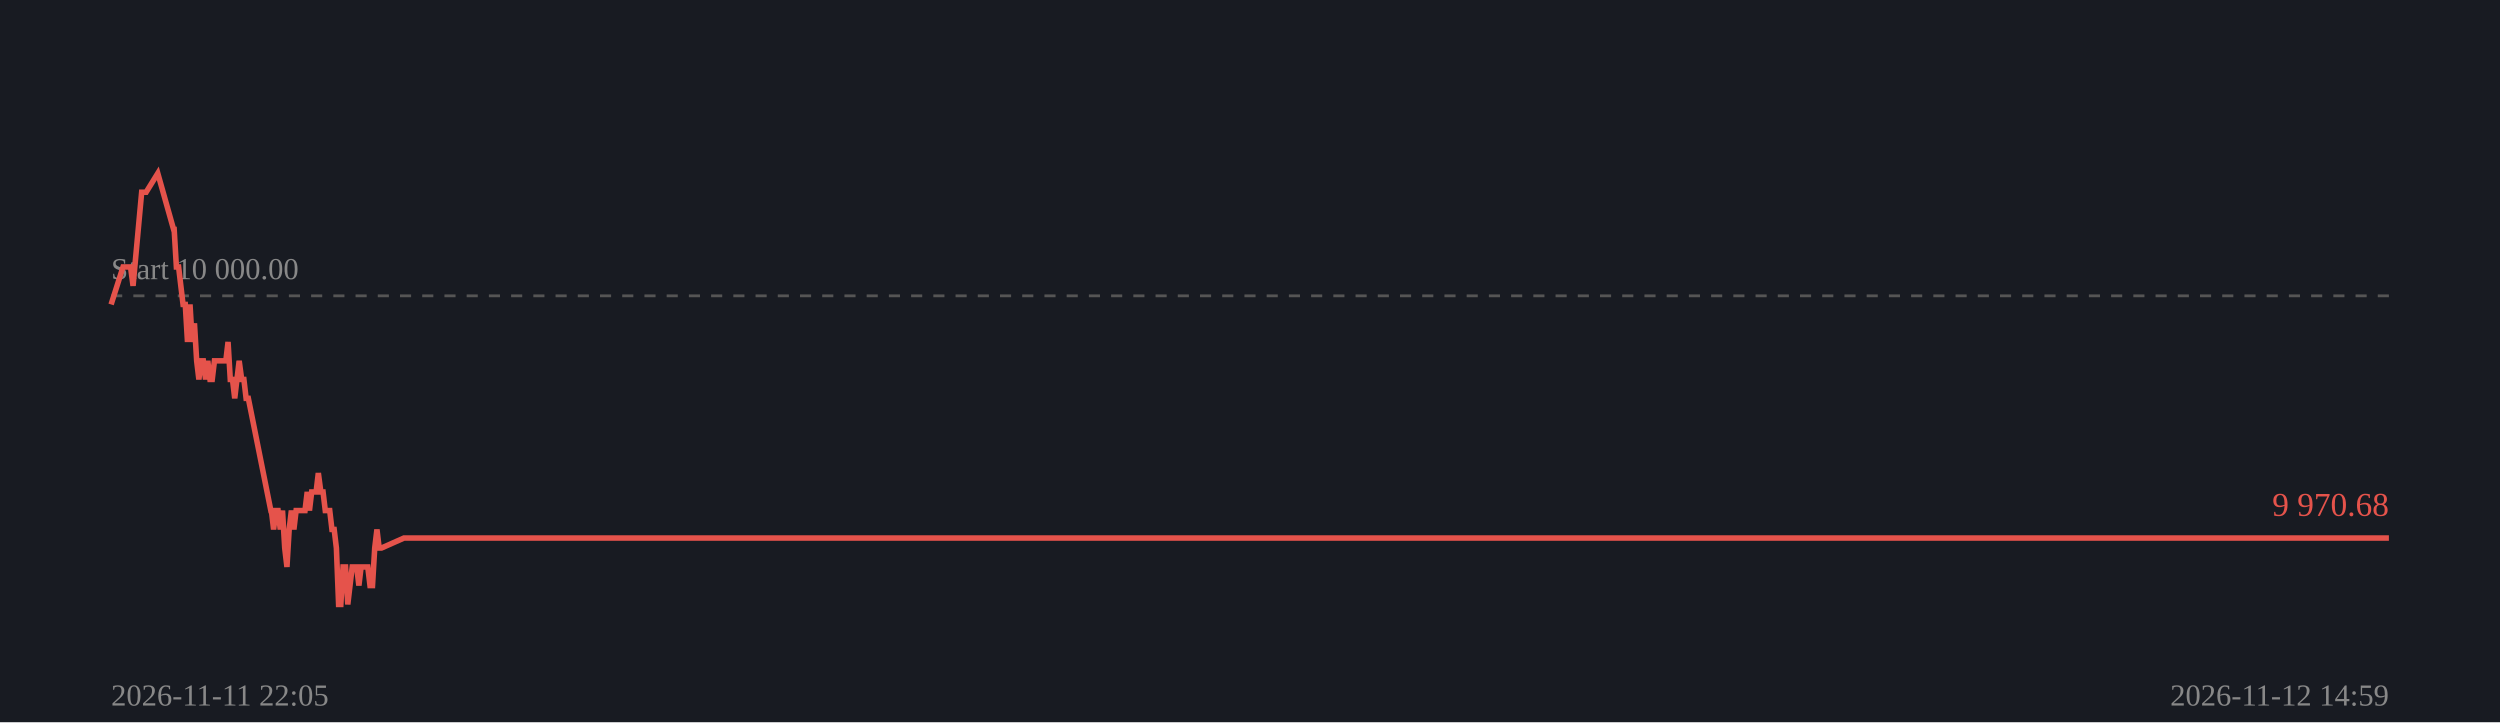
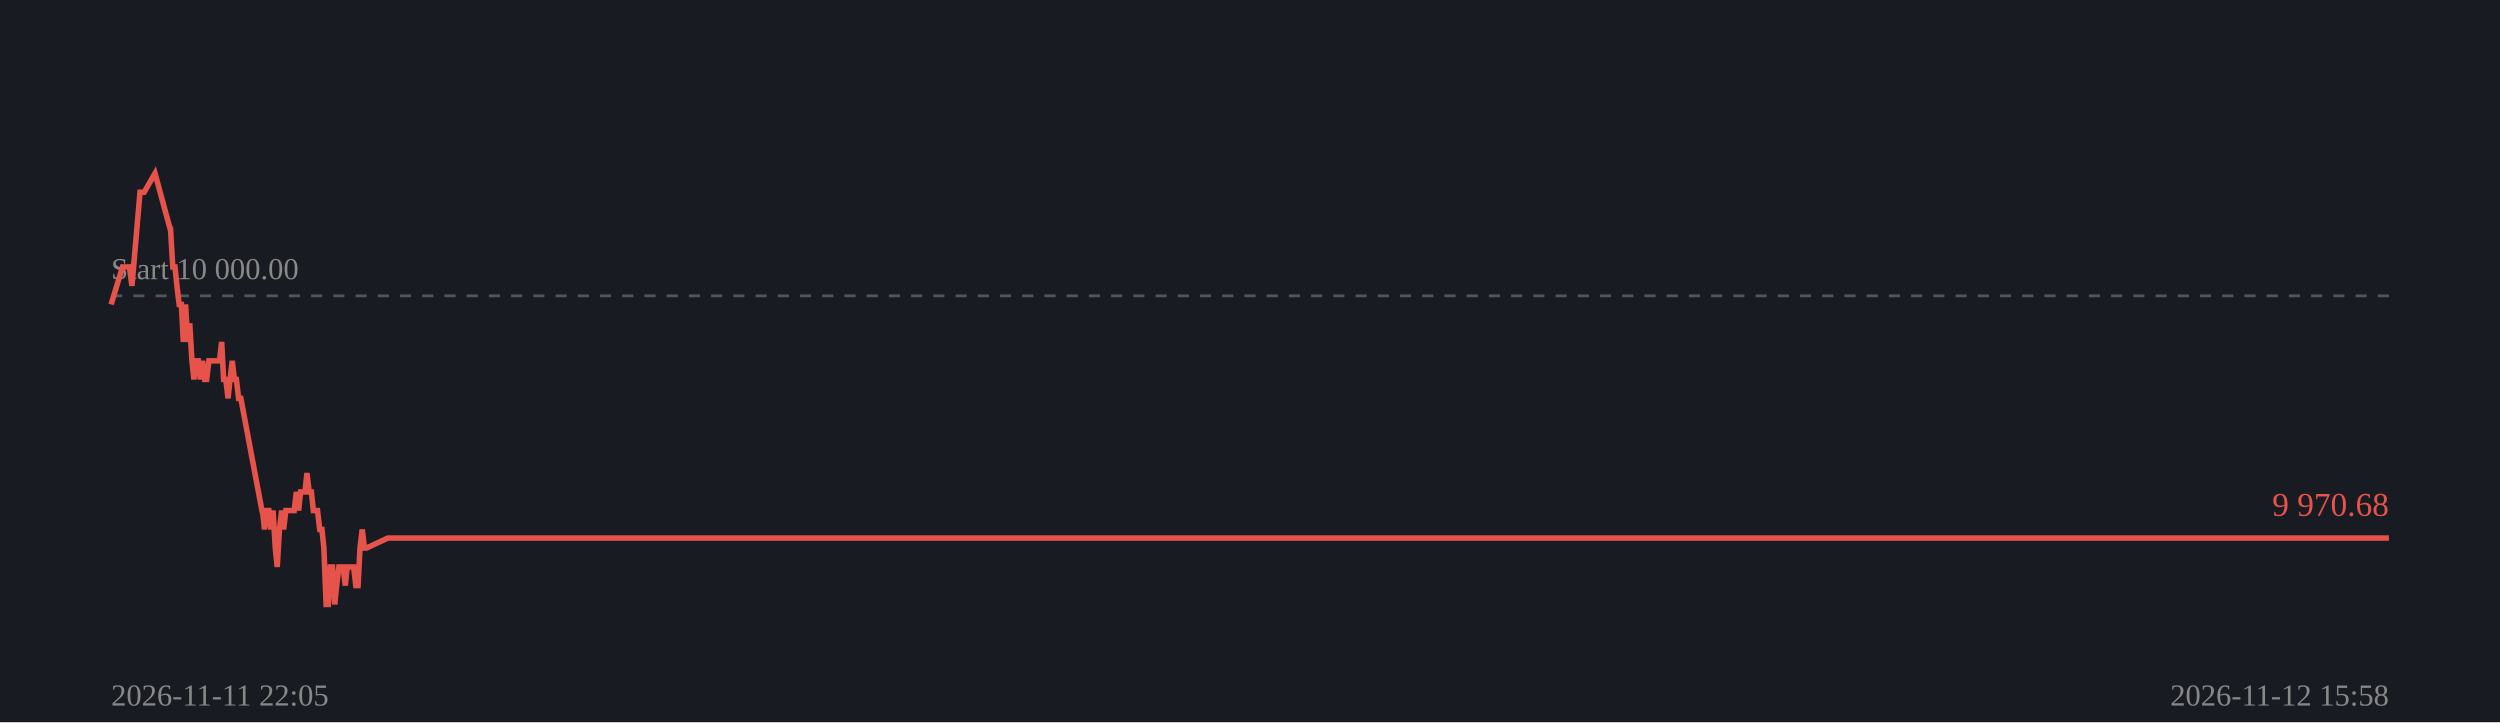
<svg xmlns="http://www.w3.org/2000/svg" viewBox="0 0 900 260" width="900" height="260">
  <rect width="900" height="260" fill="#181b22" />
  <line x1="40" y1="106.5" x2="860" y2="106.5" stroke="#555" stroke-dasharray="4 4" />
  <text x="40" y="100.5" fill="#888" font-size="11">Start 10 000.00</text>
-   <path d="M40.0,109.6 L44.3,96.1 L47.0,96.1 L47.9,102.9 L51.0,69.2 L52.6,69.2 L56.8,62.4 L62.5,82.6 L62.7,82.6 L63.5,96.1 L64.3,96.1 L65.1,102.9 L65.9,109.6 L66.7,109.6 L67.5,123.1 L68.4,109.6 L69.2,123.1 L70.0,116.4 L70.8,129.9 L71.6,136.6 L72.4,129.9 L73.2,129.9 L74.0,136.6 L74.8,129.9 L75.6,136.6 L76.4,136.6 L77.2,129.9 L78.1,129.9 L78.9,129.9 L79.7,129.9 L80.5,129.9 L81.3,129.9 L82.1,123.1 L82.9,136.6 L83.7,136.6 L84.5,143.4 L85.3,136.6 L86.1,129.9 L87.0,136.6 L87.8,136.6 L88.6,143.4 L89.4,143.4 L97.5,183.8 L97.7,183.8 L98.5,190.6 L99.3,183.8 L100.1,183.8 L100.9,190.6 L101.7,183.8 L102.5,197.3 L103.3,204.1 L104.1,190.6 L104.9,183.8 L105.8,190.6 L106.6,183.8 L107.4,183.8 L108.2,183.8 L109.0,183.8 L109.8,183.8 L110.6,177.1 L111.4,183.8 L112.2,177.1 L113.0,177.1 L113.8,177.1 L114.6,170.3 L115.5,177.1 L116.3,177.1 L117.1,183.8 L117.9,183.8 L118.7,183.8 L119.5,190.6 L120.3,190.6 L121.1,197.3 L121.9,217.6 L122.7,217.6 L123.5,204.1 L124.4,204.1 L125.2,217.6 L126.0,210.8 L126.8,204.1 L127.6,204.1 L128.4,204.1 L129.2,210.8 L130.0,204.1 L130.8,204.1 L131.6,204.1 L132.4,204.1 L133.2,210.8 L134.1,210.8 L134.9,197.3 L135.7,190.6 L136.5,197.3 L137.3,197.3 L145.4,193.7 L145.6,193.7 L146.4,193.7 L147.2,193.7 L148.1,193.7 L148.9,193.7 L149.7,193.7 L150.5,193.7 L151.3,193.7 L152.1,193.7 L152.9,193.7 L153.7,193.7 L154.5,193.7 L155.3,193.7 L156.1,193.7 L157.0,193.7 L157.8,193.7 L158.6,193.7 L159.4,193.7 L160.2,193.7 L161.0,193.7 L161.8,193.7 L162.6,193.7 L163.4,193.7 L164.2,193.7 L165.0,193.7 L165.8,193.7 L166.7,193.7 L167.5,193.7 L168.3,193.7 L169.1,193.7 L169.9,193.7 L170.7,193.7 L171.5,193.7 L172.3,193.7 L173.1,193.7 L173.9,193.7 L174.7,193.7 L175.5,193.7 L176.4,193.7 L177.2,193.7 L178.0,193.7 L178.8,193.7 L179.6,193.7 L180.4,193.7 L181.2,193.7 L182.0,193.7 L182.8,193.7 L183.6,193.7 L184.4,193.7 L185.3,193.7 L186.1,193.7 L187.3,193.7 L187.5,193.7 L188.3,193.7 L189.1,193.7 L189.9,193.7 L190.7,193.7 L191.5,193.7 L192.3,193.7 L193.1,193.7 L193.9,193.7 L194.7,193.7 L195.5,193.7 L196.4,193.7 L197.2,193.7 L198.0,193.7 L198.8,193.7 L199.6,193.7 L200.4,193.7 L201.2,193.7 L202.0,193.7 L202.8,193.7 L203.6,193.7 L204.4,193.7 L205.3,193.7 L206.1,193.7 L206.9,193.7 L207.7,193.7 L208.5,193.7 L209.3,193.7 L210.1,193.7 L210.9,193.7 L211.7,193.7 L212.5,193.7 L213.3,193.7 L214.1,193.7 L215.0,193.7 L215.8,193.7 L216.6,193.7 L217.4,193.7 L218.2,193.7 L219.0,193.7 L219.8,193.7 L220.6,193.7 L221.4,193.7 L222.2,193.7 L223.0,193.7 L223.9,193.7 L224.7,193.7 L225.5,193.7 L226.3,193.7 L227.1,193.7 L227.9,193.7 L228.7,193.7 L229.5,193.7 L230.3,193.7 L231.1,193.7 L231.9,193.7 L232.8,193.7 L233.6,193.7 L234.8,193.7 L235.0,193.7 L235.8,193.7 L236.6,193.7 L237.4,193.7 L238.2,193.7 L239.0,193.7 L239.8,193.7 L240.6,193.7 L241.4,193.7 L242.3,193.7 L243.1,193.7 L243.9,193.7 L244.7,193.7 L245.5,193.7 L246.3,193.7 L247.1,193.7 L247.9,193.7 L248.7,193.7 L249.5,193.7 L250.3,193.7 L251.1,193.7 L252.0,193.7 L252.8,193.7 L253.6,193.7 L254.4,193.7 L255.2,193.7 L256.0,193.7 L256.8,193.7 L257.6,193.7 L258.4,193.7 L259.2,193.7 L260.0,193.7 L260.9,193.7 L261.7,193.7 L262.5,193.7 L263.3,193.7 L264.1,193.7 L264.9,193.7 L265.7,193.7 L266.5,193.7 L267.3,193.7 L268.1,193.7 L268.9,193.7 L269.7,193.7 L270.6,193.7 L271.4,193.7 L272.2,193.7 L273.0,193.7 L273.8,193.7 L274.6,193.7 L275.4,193.7 L276.2,193.7 L277.0,193.7 L277.8,193.7 L278.6,193.7 L279.5,193.7 L280.3,193.7 L281.1,193.7 L282.3,193.7 L282.5,193.7 L283.3,193.7 L284.1,193.7 L284.9,193.7 L285.7,193.7 L286.5,193.7 L287.3,193.7 L288.2,193.7 L289.0,193.7 L289.8,193.7 L290.6,193.7 L291.4,193.7 L292.2,193.7 L293.0,193.7 L293.8,193.7 L294.6,193.7 L295.4,193.7 L296.2,193.7 L297.0,193.7 L297.9,193.7 L298.7,193.7 L299.5,193.7 L300.3,193.7 L301.1,193.7 L301.9,193.7 L302.7,193.7 L303.5,193.7 L304.3,193.7 L305.1,193.7 L305.9,193.7 L306.7,193.7 L307.6,193.7 L308.4,193.7 L309.2,193.7 L310.0,193.7 L310.8,193.7 L311.6,193.7 L312.4,193.7 L313.2,193.7 L314.0,193.7 L314.8,193.7 L315.6,193.7 L316.5,193.7 L317.3,193.7 L318.1,193.7 L318.9,193.7 L319.7,193.7 L320.5,193.7 L321.3,193.7 L322.1,193.7 L322.9,193.7 L323.7,193.7 L324.5,193.7 L325.3,193.7 L326.2,193.7 L327.0,193.7 L327.8,193.7 L328.6,193.7 L329.8,193.7 L330.0,193.7 L330.8,193.7 L331.6,193.7 L332.4,193.7 L333.2,193.7 L334.0,193.7 L334.8,193.7 L335.6,193.7 L336.4,193.7 L337.2,193.7 L338.0,193.7 L338.9,193.7 L339.7,193.7 L340.5,193.7 L341.3,193.7 L342.1,193.7 L342.9,193.7 L343.7,193.7 L344.5,193.7 L345.3,193.7 L346.1,193.7 L346.9,193.7 L347.7,193.7 L348.6,193.7 L349.4,193.7 L350.2,193.7 L351.0,193.7 L351.8,193.7 L352.6,193.7 L353.4,193.7 L354.2,193.7 L355.0,193.7 L355.8,193.7 L356.7,193.7 L357.5,193.7 L358.3,193.7 L359.1,193.7 L359.9,193.7 L360.7,193.7 L361.5,193.7 L362.3,193.7 L363.1,193.7 L363.9,193.7 L364.7,193.7 L365.5,193.7 L366.4,193.7 L367.2,193.7 L368.0,193.7 L368.8,193.7 L369.6,193.7 L370.4,193.7 L371.2,193.7 L372.0,193.7 L372.8,193.7 L373.6,193.7 L374.5,193.7 L375.3,193.7 L376.1,193.7 L377.3,193.7 L377.4,193.7 L378.2,193.7 L379.0,193.7 L379.8,193.7 L380.7,193.7 L381.5,193.7 L382.3,193.7 L383.1,193.7 L383.9,193.7 L384.7,193.7 L385.5,193.7 L386.3,193.7 L387.1,193.7 L387.9,193.7 L388.7,193.7 L389.6,193.7 L390.4,193.7 L391.2,193.7 L392.0,193.7 L392.8,193.7 L393.6,193.7 L394.4,193.7 L395.2,193.7 L396.0,193.7 L396.8,193.7 L397.6,193.7 L398.5,193.7 L399.3,193.7 L400.1,193.7 L400.9,193.7 L401.7,193.7 L402.5,193.7 L403.3,193.7 L404.1,193.7 L404.9,193.7 L405.7,193.7 L406.5,193.7 L407.3,193.7 L408.2,193.7 L409.0,193.7 L409.8,193.7 L410.6,193.7 L411.4,193.7 L412.2,193.7 L413.0,193.7 L413.8,193.7 L414.6,193.7 L415.4,193.7 L416.2,193.7 L417.1,193.7 L417.9,193.7 L418.7,193.7 L419.5,193.7 L420.3,193.7 L421.1,193.7 L421.9,193.7 L422.7,193.7 L423.5,193.7 L424.8,193.7 L425.0,193.7 L425.8,193.7 L426.6,193.7 L427.4,193.7 L428.2,193.7 L429.0,193.7 L429.9,193.7 L430.7,193.7 L431.5,193.7 L432.3,193.7 L433.1,193.7 L433.9,193.7 L434.7,193.7 L435.5,193.7 L436.3,193.7 L437.1,193.7 L437.9,193.7 L438.8,193.7 L439.6,193.7 L440.4,193.7 L441.2,193.7 L442.0,193.7 L442.8,193.7 L443.6,193.7 L444.4,193.7 L445.2,193.7 L446.0,193.7 L446.8,193.7 L447.6,193.7 L448.5,193.7 L449.3,193.7 L450.1,193.7 L450.9,193.7 L451.7,193.7 L452.5,193.7 L453.3,193.7 L454.1,193.7 L454.9,193.7 L455.7,193.7 L456.5,193.7 L457.3,193.7 L458.2,193.7 L459.0,193.7 L459.8,193.7 L460.6,193.7 L461.4,193.7 L462.2,193.7 L463.0,193.7 L463.8,193.7 L464.6,193.7 L465.4,193.7 L466.2,193.7 L467.0,193.7 L467.9,193.7 L468.7,193.7 L469.5,193.7 L470.3,193.7 L471.1,193.7 L472.3,193.7 L472.5,193.7 L473.3,193.7 L474.1,193.7 L474.9,193.7 L475.7,193.7 L476.6,193.7 L477.4,193.7 L478.6,193.7 L478.8,193.7 L479.6,193.7 L480.4,193.7 L481.2,193.7 L482.0,193.7 L482.8,193.7 L483.6,193.7 L484.4,193.7 L485.2,193.7 L486.0,193.7 L486.8,193.7 L487.7,193.7 L488.5,193.7 L489.3,193.7 L490.1,193.7 L490.9,193.7 L491.7,193.7 L492.5,193.7 L493.3,193.7 L494.1,193.7 L494.9,193.7 L495.7,193.7 L496.6,193.7 L497.4,193.7 L498.2,193.7 L499.0,193.7 L499.8,193.7 L500.6,193.7 L501.4,193.7 L502.2,193.7 L503.0,193.7 L503.8,193.7 L504.6,193.7 L505.4,193.7 L506.3,193.7 L507.1,193.7 L507.9,193.7 L508.7,193.7 L509.5,193.7 L510.3,193.7 L511.1,193.7 L511.9,193.7 L512.7,193.7 L513.5,193.7 L514.3,193.7 L515.2,193.7 L516.0,193.7 L516.8,193.7 L517.6,193.7 L518.4,193.7 L519.2,193.7 L520.0,193.7 L520.8,193.7 L521.6,193.7 L522.4,193.7 L523.2,193.7 L524.0,193.7 L524.9,193.7 L526.1,193.7 L526.3,193.7 L527.1,193.7 L527.9,193.7 L528.7,193.7 L529.5,193.7 L530.4,193.7 L531.2,193.7 L532.0,193.7 L532.8,193.7 L533.6,193.7 L534.4,193.7 L535.2,193.7 L536.0,193.7 L536.8,193.7 L537.6,193.7 L538.4,193.7 L539.2,193.7 L540.1,193.7 L540.9,193.7 L541.7,193.7 L542.5,193.7 L543.3,193.7 L544.1,193.7 L544.9,193.7 L545.7,193.7 L546.5,193.7 L547.3,193.7 L548.1,193.7 L549.0,193.7 L549.8,193.7 L550.6,193.7 L551.4,193.7 L552.2,193.7 L553.0,193.7 L553.8,193.7 L554.6,193.7 L555.4,193.7 L556.2,193.7 L557.1,193.7 L557.9,193.7 L558.7,193.7 L559.5,193.7 L560.3,193.7 L561.1,193.7 L561.9,193.7 L562.7,193.7 L563.5,193.7 L564.3,193.7 L565.1,193.7 L565.9,193.7 L566.8,193.7 L567.6,193.7 L568.4,193.7 L569.2,193.7 L570.0,193.7 L570.8,193.7 L571.6,193.7 L572.4,193.7 L573.7,193.7 L573.9,193.7 L574.7,193.7 L575.5,193.7 L576.3,193.7 L577.1,193.7 L577.9,193.7 L578.7,193.7 L579.6,193.7 L580.4,193.7 L581.2,193.7 L582.0,193.7 L582.8,193.7 L583.6,193.7 L584.4,193.7 L585.2,193.7 L586.0,193.7 L586.8,193.7 L587.6,193.7 L588.5,193.7 L589.3,193.7 L590.1,193.7 L590.9,193.7 L591.7,193.7 L592.5,193.7 L593.3,193.7 L594.1,193.7 L594.9,193.7 L595.7,193.7 L596.6,193.7 L597.4,193.7 L598.2,193.7 L599.0,193.7 L599.8,193.7 L600.6,193.7 L601.4,193.7 L602.2,193.7 L603.0,193.7 L603.8,193.7 L604.6,193.7 L605.5,193.7 L606.3,193.7 L607.1,193.7 L607.9,193.7 L608.7,193.7 L609.5,193.7 L610.3,193.7 L611.1,193.7 L611.9,193.7 L612.7,193.7 L613.5,193.7 L614.3,193.7 L615.2,193.7 L616.0,193.7 L616.8,193.7 L617.6,193.7 L618.4,193.7 L619.2,193.7 L620.0,193.7 L673.1,193.7 L673.2,193.7 L674.0,193.7 L674.8,193.7 L675.6,193.7 L676.4,193.7 L677.3,193.7 L678.1,193.7 L678.9,193.7 L679.7,193.7 L680.5,193.7 L681.3,193.7 L682.1,193.7 L682.9,193.7 L683.7,193.7 L684.5,193.7 L685.3,193.7 L686.2,193.7 L687.0,193.7 L687.8,193.7 L688.6,193.7 L689.4,193.7 L690.2,193.7 L691.0,193.7 L691.8,193.7 L692.6,193.7 L693.4,193.7 L694.2,193.7 L695.0,193.7 L695.9,193.7 L696.7,193.7 L697.5,193.7 L698.3,193.7 L699.1,193.7 L699.9,193.7 L700.7,193.7 L701.5,193.7 L702.3,193.7 L703.1,193.7 L703.9,193.7 L704.8,193.7 L705.6,193.7 L706.4,193.7 L707.2,193.7 L708.0,193.7 L708.8,193.7 L709.6,193.7 L710.4,193.7 L711.2,193.7 L712.0,193.7 L712.8,193.7 L713.6,193.7 L714.5,193.7 L715.1,193.7 L715.2,193.7 L716.1,193.7 L716.9,193.7 L717.7,193.7 L718.5,193.7 L719.3,193.7 L720.1,193.7 L720.9,193.7 L721.7,193.7 L722.5,193.7 L723.3,193.7 L724.1,193.7 L725.0,193.7 L725.8,193.7 L726.6,193.7 L727.4,193.7 L728.2,193.7 L729.0,193.7 L729.8,193.7 L730.6,193.7 L731.4,193.7 L732.2,193.7 L733.0,193.7 L733.8,193.7 L734.7,193.7 L735.5,193.7 L736.3,193.7 L737.1,193.7 L737.9,193.7 L738.7,193.7 L739.5,193.7 L740.3,193.7 L741.1,193.7 L741.9,193.7 L742.8,193.7 L743.6,193.7 L744.4,193.7 L745.2,193.7 L746.0,193.7 L746.8,193.7 L747.6,193.7 L748.4,193.7 L749.2,193.7 L750.0,193.7 L750.8,193.7 L751.7,193.7 L752.5,193.7 L753.3,193.7 L754.1,193.7 L754.9,193.7 L755.7,193.7 L756.5,193.7 L757.3,193.7 L758.1,193.7 L758.9,193.7 L759.7,193.7 L760.6,193.7 L761.4,193.7 L762.2,193.7 L763.0,193.7 L763.6,193.7 L763.8,193.7 L764.6,193.7 L765.4,193.7 L766.2,193.7 L767.1,193.7 L767.9,193.7 L768.7,193.7 L769.5,193.7 L770.3,193.7 L771.1,193.7 L771.9,193.7 L772.7,193.7 L773.5,193.7 L774.3,193.7 L775.1,193.7 L775.9,193.7 L776.8,193.7 L777.6,193.7 L778.4,193.7 L779.2,193.7 L780.0,193.7 L780.8,193.7 L781.6,193.7 L782.4,193.7 L783.2,193.7 L784.0,193.7 L784.9,193.7 L785.7,193.7 L786.5,193.7 L787.3,193.7 L788.1,193.7 L788.9,193.7 L789.7,193.7 L790.5,193.7 L791.3,193.7 L792.1,193.7 L793.0,193.7 L793.8,193.7 L794.6,193.7 L795.4,193.7 L796.2,193.7 L797.0,193.7 L797.8,193.7 L798.6,193.7 L799.4,193.7 L800.2,193.7 L801.0,193.7 L801.8,193.7 L802.7,193.7 L803.5,193.7 L804.3,193.7 L805.1,193.7 L805.9,193.7 L806.7,193.7 L807.5,193.7 L808.3,193.7 L809.1,193.7 L809.9,193.7 L810.7,193.7 L811.6,193.7 L812.1,193.7 L812.3,193.7 L813.1,193.7 L813.9,193.7 L814.7,193.7 L815.5,193.7 L816.3,193.7 L817.1,193.7 L817.9,193.7 L818.8,193.7 L819.6,193.7 L820.4,193.7 L821.2,193.7 L822.0,193.7 L822.8,193.7 L823.6,193.7 L824.4,193.7 L825.2,193.7 L826.0,193.7 L826.8,193.7 L827.7,193.7 L828.5,193.7 L829.3,193.7 L830.1,193.7 L830.9,193.7 L831.7,193.7 L832.5,193.7 L833.3,193.7 L834.1,193.7 L834.9,193.7 L835.7,193.7 L836.5,193.7 L837.4,193.7 L838.2,193.7 L839.0,193.7 L839.8,193.7 L840.6,193.7 L841.4,193.7 L842.2,193.7 L843.0,193.7 L843.8,193.7 L844.6,193.7 L845.4,193.7 L846.3,193.7 L847.1,193.7 L847.9,193.7 L848.7,193.7 L849.5,193.7 L850.3,193.7 L851.1,193.7 L851.9,193.7 L852.7,193.7 L853.5,193.7 L854.3,193.7 L855.1,193.7 L856.0,193.7 L856.8,193.7 L857.6,193.7 L858.4,193.7 L859.2,193.7 L860.0,193.7" fill="none" stroke="#e5534b" stroke-width="2" />
+   <path d="M40.0,109.6 L44.1,96.1 L46.6,96.1 L47.5,102.9 L50.4,69.2 L51.9,69.2 L55.8,62.4 L61.3,82.6 L61.4,82.6 L62.2,96.1 L63.0,96.1 L63.7,102.9 L64.5,109.6 L65.3,109.6 L66.0,123.1 L66.8,109.6 L67.6,123.1 L68.3,116.4 L69.1,129.9 L69.8,136.6 L70.6,129.9 L71.4,129.9 L72.1,136.6 L72.9,129.9 L73.7,136.6 L74.4,136.6 L75.2,129.9 L76.0,129.9 L76.7,129.9 L77.5,129.9 L78.2,129.9 L79.0,129.9 L79.8,123.1 L80.5,136.6 L81.3,136.6 L82.1,143.4 L82.8,136.6 L83.6,129.9 L84.4,136.6 L85.1,136.6 L85.9,143.4 L86.7,143.4 L94.3,183.8 L94.5,183.8 L95.2,190.6 L96.0,183.8 L96.8,183.8 L97.5,190.6 L98.3,183.8 L99.1,197.3 L99.8,204.1 L100.6,190.6 L101.4,183.8 L102.1,190.6 L102.9,183.8 L103.7,183.8 L104.4,183.8 L105.2,183.8 L105.9,183.8 L106.7,177.1 L107.5,183.8 L108.2,177.1 L109.0,177.1 L109.8,177.1 L110.5,170.3 L111.3,177.1 L112.1,177.1 L112.8,183.8 L113.6,183.8 L114.3,183.8 L115.1,190.6 L115.9,190.6 L116.6,197.3 L117.4,217.6 L118.2,217.6 L118.9,204.1 L119.7,204.1 L120.5,217.6 L121.2,210.8 L122.0,204.1 L122.8,204.1 L123.5,204.1 L124.3,210.8 L125.0,204.1 L125.8,204.1 L126.6,204.1 L127.3,204.1 L128.1,210.8 L128.9,210.8 L129.6,197.3 L130.4,190.6 L131.2,197.3 L131.9,197.3 L139.6,193.7 L139.8,193.7 L140.6,193.7 L141.3,193.7 L142.1,193.7 L142.9,193.7 L143.6,193.7 L144.4,193.7 L145.1,193.7 L145.9,193.7 L146.7,193.7 L147.4,193.7 L148.2,193.7 L149.0,193.7 L149.7,193.7 L150.5,193.7 L151.3,193.7 L152.0,193.7 L152.8,193.7 L153.6,193.7 L154.3,193.7 L155.1,193.7 L155.8,193.7 L156.6,193.7 L157.4,193.7 L158.1,193.7 L158.9,193.7 L159.7,193.7 L160.4,193.7 L161.2,193.7 L162.0,193.7 L162.7,193.7 L163.5,193.7 L164.2,193.7 L165.0,193.7 L165.8,193.7 L166.5,193.7 L167.3,193.7 L168.1,193.7 L168.8,193.7 L169.6,193.7 L170.4,193.7 L171.1,193.7 L171.9,193.7 L172.6,193.7 L173.4,193.7 L174.2,193.7 L174.9,193.7 L175.7,193.7 L176.5,193.7 L177.2,193.7 L178.0,193.7 L179.2,193.7 L179.3,193.7 L180.1,193.7 L180.8,193.7 L181.6,193.7 L182.4,193.7 L183.1,193.7 L183.9,193.7 L184.7,193.7 L185.4,193.7 L186.2,193.7 L187.0,193.7 L187.7,193.7 L188.5,193.7 L189.2,193.7 L190.0,193.7 L190.8,193.7 L191.5,193.7 L192.3,193.7 L193.1,193.7 L193.8,193.7 L194.6,193.7 L195.4,193.7 L196.1,193.7 L196.9,193.7 L197.7,193.7 L198.4,193.7 L199.2,193.7 L199.9,193.7 L200.7,193.7 L201.5,193.7 L202.2,193.7 L203.0,193.7 L203.8,193.7 L204.5,193.7 L205.3,193.7 L206.1,193.7 L206.8,193.7 L207.6,193.7 L208.4,193.7 L209.1,193.7 L209.9,193.7 L210.6,193.7 L211.4,193.7 L212.2,193.7 L212.9,193.7 L213.7,193.7 L214.5,193.7 L215.2,193.7 L216.0,193.7 L216.8,193.7 L217.5,193.7 L218.3,193.7 L219.1,193.7 L219.8,193.7 L220.6,193.7 L221.3,193.7 L222.1,193.7 L222.9,193.7 L224.0,193.7 L224.2,193.7 L225.0,193.7 L225.7,193.7 L226.5,193.7 L227.3,193.7 L228.0,193.7 L228.8,193.7 L229.6,193.7 L230.3,193.7 L231.1,193.7 L231.8,193.7 L232.6,193.7 L233.4,193.7 L234.1,193.7 L234.9,193.7 L235.7,193.7 L236.4,193.7 L237.2,193.7 L238.0,193.7 L238.7,193.7 L239.5,193.7 L240.3,193.7 L241.0,193.7 L241.8,193.7 L242.5,193.7 L243.3,193.7 L244.1,193.7 L244.8,193.7 L245.6,193.7 L246.4,193.7 L247.1,193.7 L247.9,193.7 L248.7,193.7 L249.4,193.7 L250.2,193.7 L250.9,193.7 L251.7,193.7 L252.5,193.7 L253.2,193.7 L254.0,193.7 L254.8,193.7 L255.5,193.7 L256.3,193.7 L257.1,193.7 L257.8,193.7 L258.6,193.7 L259.4,193.7 L260.1,193.7 L260.9,193.7 L261.6,193.7 L262.4,193.7 L263.2,193.7 L263.9,193.7 L264.7,193.7 L265.5,193.7 L266.2,193.7 L267.0,193.7 L267.8,193.7 L268.9,193.7 L269.1,193.7 L269.9,193.7 L270.6,193.7 L271.4,193.7 L272.2,193.7 L272.9,193.7 L273.7,193.7 L274.4,193.7 L275.2,193.7 L276.0,193.7 L276.7,193.7 L277.5,193.7 L278.3,193.7 L279.0,193.7 L279.8,193.7 L280.6,193.7 L281.3,193.7 L282.1,193.7 L282.9,193.7 L283.6,193.7 L284.4,193.7 L285.1,193.7 L285.9,193.7 L286.7,193.7 L287.4,193.7 L288.2,193.7 L289.0,193.7 L289.7,193.7 L290.5,193.7 L291.3,193.7 L292.0,193.7 L292.8,193.7 L293.5,193.7 L294.3,193.7 L295.1,193.7 L295.8,193.7 L296.6,193.7 L297.4,193.7 L298.1,193.7 L298.9,193.7 L299.7,193.7 L300.4,193.7 L301.2,193.7 L301.9,193.7 L302.7,193.7 L303.5,193.7 L304.2,193.7 L305.0,193.7 L305.8,193.7 L306.5,193.7 L307.3,193.7 L308.1,193.7 L308.8,193.7 L309.6,193.7 L310.4,193.7 L311.1,193.7 L311.9,193.7 L312.6,193.7 L313.8,193.7 L313.9,193.7 L314.7,193.7 L315.5,193.7 L316.2,193.7 L317.0,193.7 L317.8,193.7 L318.5,193.7 L319.3,193.7 L320.1,193.7 L320.8,193.7 L321.6,193.7 L322.3,193.7 L323.1,193.7 L323.9,193.7 L324.6,193.7 L325.4,193.7 L326.2,193.7 L326.9,193.7 L327.7,193.7 L328.5,193.7 L329.2,193.7 L330.0,193.7 L330.8,193.7 L331.5,193.7 L332.3,193.7 L333.0,193.7 L333.8,193.7 L334.6,193.7 L335.3,193.7 L336.1,193.7 L336.9,193.7 L337.6,193.7 L338.4,193.7 L339.2,193.7 L339.9,193.7 L340.7,193.7 L341.5,193.7 L342.2,193.7 L343.0,193.7 L343.7,193.7 L344.5,193.7 L345.3,193.7 L346.0,193.7 L346.8,193.7 L347.6,193.7 L348.3,193.7 L349.1,193.7 L349.9,193.7 L350.6,193.7 L351.4,193.7 L352.2,193.7 L352.9,193.7 L353.7,193.7 L354.5,193.7 L355.2,193.7 L356.0,193.7 L356.7,193.7 L357.5,193.7 L358.7,193.7 L358.8,193.7 L359.6,193.7 L360.3,193.7 L361.1,193.7 L361.8,193.7 L362.6,193.7 L363.4,193.7 L364.1,193.7 L364.9,193.7 L365.7,193.7 L366.4,193.7 L367.2,193.7 L368.0,193.7 L368.7,193.7 L369.5,193.7 L370.3,193.7 L371.0,193.7 L371.8,193.7 L372.5,193.7 L373.3,193.7 L374.1,193.7 L374.8,193.7 L375.6,193.7 L376.4,193.7 L377.1,193.7 L377.9,193.7 L378.7,193.7 L379.4,193.7 L380.2,193.7 L380.9,193.7 L381.7,193.7 L382.5,193.7 L383.2,193.7 L384.0,193.7 L384.8,193.7 L385.5,193.7 L386.3,193.7 L387.1,193.7 L387.8,193.7 L388.6,193.7 L389.4,193.7 L390.1,193.7 L390.9,193.7 L391.6,193.7 L392.4,193.7 L393.2,193.7 L393.9,193.7 L394.7,193.7 L395.5,193.7 L396.2,193.7 L397.0,193.7 L397.8,193.7 L398.5,193.7 L399.3,193.7 L400.1,193.7 L400.8,193.7 L401.6,193.7 L402.3,193.7 L403.6,193.7 L403.7,193.7 L404.5,193.7 L405.3,193.7 L406.0,193.7 L406.8,193.7 L407.6,193.7 L408.3,193.7 L409.1,193.7 L409.9,193.7 L410.6,193.7 L411.4,193.7 L412.1,193.7 L412.9,193.7 L413.7,193.7 L414.4,193.7 L415.2,193.7 L416.0,193.7 L416.7,193.7 L417.5,193.7 L418.3,193.7 L419.0,193.7 L419.8,193.7 L420.6,193.7 L421.3,193.7 L422.1,193.7 L422.8,193.7 L423.6,193.7 L424.4,193.7 L425.1,193.7 L425.9,193.7 L426.7,193.7 L427.4,193.7 L428.2,193.7 L429.0,193.7 L429.7,193.7 L430.5,193.7 L431.2,193.7 L432.0,193.7 L432.8,193.7 L433.5,193.7 L434.3,193.7 L435.1,193.7 L435.8,193.7 L436.6,193.7 L437.4,193.7 L438.1,193.7 L438.9,193.7 L439.6,193.7 L440.4,193.7 L441.2,193.7 L441.9,193.7 L442.7,193.7 L443.5,193.7 L444.2,193.7 L445.0,193.7 L445.8,193.7 L446.5,193.7 L447.3,193.7 L448.5,193.7 L448.6,193.7 L449.4,193.7 L450.2,193.7 L450.9,193.7 L451.7,193.7 L452.5,193.7 L453.2,193.7 L454.4,193.7 L454.5,193.7 L455.3,193.7 L456.1,193.7 L456.8,193.7 L457.6,193.7 L458.4,193.7 L459.1,193.7 L459.9,193.7 L460.6,193.7 L461.4,193.7 L462.2,193.7 L462.9,193.7 L463.7,193.7 L464.5,193.7 L465.2,193.7 L466.0,193.7 L466.8,193.7 L467.5,193.7 L468.3,193.7 L469.1,193.7 L469.8,193.7 L470.6,193.7 L471.3,193.7 L472.1,193.7 L472.9,193.7 L473.6,193.7 L474.4,193.7 L475.2,193.7 L475.9,193.7 L476.7,193.7 L477.5,193.7 L478.2,193.7 L479.0,193.7 L479.7,193.7 L480.5,193.7 L481.3,193.7 L482.0,193.7 L482.8,193.7 L483.6,193.7 L484.3,193.7 L485.1,193.7 L485.9,193.7 L486.6,193.7 L487.4,193.7 L488.2,193.7 L488.9,193.7 L489.7,193.7 L490.4,193.7 L491.2,193.7 L492.0,193.7 L492.7,193.7 L493.5,193.7 L494.3,193.7 L495.0,193.7 L495.8,193.7 L496.6,193.7 L497.3,193.7 L498.1,193.7 L499.3,193.7 L499.5,193.7 L500.2,193.7 L501.0,193.7 L501.7,193.7 L502.5,193.7 L503.3,193.7 L504.0,193.7 L504.8,193.7 L505.6,193.7 L506.3,193.7 L507.1,193.7 L507.9,193.7 L508.6,193.7 L509.4,193.7 L510.2,193.7 L510.9,193.7 L511.7,193.7 L512.4,193.7 L513.2,193.7 L514.0,193.7 L514.7,193.7 L515.5,193.7 L516.3,193.7 L517.0,193.7 L517.8,193.7 L518.6,193.7 L519.3,193.7 L520.1,193.7 L520.9,193.7 L521.6,193.7 L522.4,193.7 L523.1,193.7 L523.9,193.7 L524.7,193.7 L525.4,193.7 L526.2,193.7 L527.0,193.7 L527.7,193.7 L528.5,193.7 L529.3,193.7 L530.0,193.7 L530.8,193.7 L531.6,193.7 L532.3,193.7 L533.1,193.7 L533.8,193.7 L534.6,193.7 L535.4,193.7 L536.1,193.7 L536.9,193.7 L537.7,193.7 L538.4,193.7 L539.2,193.7 L540.0,193.7 L540.7,193.7 L541.5,193.7 L542.3,193.7 L543.0,193.7 L544.2,193.7 L544.4,193.7 L545.2,193.7 L545.9,193.7 L546.7,193.7 L547.5,193.7 L548.2,193.7 L549.0,193.7 L549.8,193.7 L550.5,193.7 L551.3,193.7 L552.1,193.7 L552.8,193.7 L553.6,193.7 L554.3,193.7 L555.1,193.7 L555.9,193.7 L556.6,193.7 L557.4,193.7 L558.2,193.7 L558.9,193.7 L559.7,193.7 L560.5,193.7 L561.2,193.7 L562.0,193.7 L562.8,193.7 L563.5,193.7 L564.3,193.7 L565.1,193.7 L565.8,193.7 L566.6,193.7 L567.4,193.7 L568.1,193.7 L568.9,193.7 L569.6,193.7 L570.4,193.7 L571.2,193.7 L571.9,193.7 L572.7,193.7 L573.5,193.7 L574.2,193.7 L575.0,193.7 L575.8,193.7 L576.5,193.7 L577.3,193.7 L578.0,193.7 L578.8,193.7 L579.6,193.7 L580.3,193.7 L581.1,193.7 L581.9,193.7 L582.6,193.7 L583.4,193.7 L584.2,193.7 L584.9,193.7 L585.7,193.7 L586.4,193.7 L587.2,193.7 L588.0,193.7 L638.1,193.7 L638.2,193.7 L639.0,193.7 L639.8,193.7 L640.5,193.7 L641.3,193.7 L642.1,193.7 L642.8,193.7 L643.6,193.7 L644.4,193.7 L645.1,193.7 L645.9,193.7 L646.7,193.7 L647.4,193.7 L648.2,193.7 L648.9,193.7 L649.7,193.7 L650.5,193.7 L651.2,193.7 L652.0,193.7 L652.8,193.7 L653.5,193.7 L654.3,193.7 L655.1,193.7 L655.8,193.7 L656.6,193.7 L657.3,193.7 L658.1,193.7 L658.9,193.7 L659.6,193.7 L660.4,193.7 L661.2,193.7 L661.9,193.7 L662.7,193.7 L663.5,193.7 L664.2,193.7 L665.0,193.7 L665.8,193.7 L666.5,193.7 L667.3,193.7 L668.0,193.7 L668.8,193.7 L669.6,193.7 L670.3,193.7 L671.1,193.7 L671.9,193.7 L672.6,193.7 L673.4,193.7 L674.2,193.7 L674.9,193.7 L675.7,193.7 L676.4,193.7 L677.2,193.7 L677.8,193.7 L678.0,193.7 L678.7,193.7 L679.5,193.7 L680.2,193.7 L681.0,193.7 L681.8,193.7 L682.5,193.7 L683.3,193.7 L684.1,193.7 L684.8,193.7 L685.6,193.7 L686.4,193.7 L687.1,193.7 L687.9,193.7 L688.7,193.7 L689.4,193.7 L690.2,193.7 L690.9,193.7 L691.7,193.7 L692.5,193.7 L693.2,193.7 L694.0,193.7 L694.8,193.7 L695.5,193.7 L696.3,193.7 L697.1,193.7 L697.8,193.7 L698.6,193.7 L699.4,193.7 L700.1,193.7 L700.9,193.7 L701.7,193.7 L702.4,193.7 L703.2,193.7 L703.9,193.7 L704.7,193.7 L705.5,193.7 L706.2,193.7 L707.0,193.7 L707.8,193.7 L708.5,193.7 L709.3,193.7 L710.1,193.7 L710.8,193.7 L711.6,193.7 L712.4,193.7 L713.1,193.7 L713.9,193.7 L714.7,193.7 L715.4,193.7 L716.2,193.7 L716.9,193.7 L717.7,193.7 L718.5,193.7 L719.2,193.7 L720.0,193.7 L720.8,193.7 L721.5,193.7 L722.3,193.7 L723.1,193.7 L723.7,193.7 L723.8,193.7 L724.6,193.7 L725.4,193.7 L726.1,193.7 L726.9,193.7 L727.7,193.7 L728.4,193.7 L729.2,193.7 L730.0,193.7 L730.7,193.7 L731.5,193.7 L732.2,193.7 L733.0,193.7 L733.8,193.7 L734.5,193.7 L735.3,193.7 L736.1,193.7 L736.8,193.7 L737.6,193.7 L738.4,193.7 L739.1,193.7 L739.9,193.7 L740.7,193.7 L741.4,193.7 L742.2,193.7 L743.0,193.7 L743.7,193.7 L744.5,193.7 L745.3,193.7 L746.0,193.7 L746.8,193.7 L747.5,193.7 L748.3,193.7 L749.1,193.7 L749.8,193.7 L750.6,193.7 L751.4,193.7 L752.1,193.7 L752.9,193.7 L753.7,193.7 L754.4,193.7 L755.2,193.7 L756.0,193.7 L756.7,193.7 L757.5,193.7 L758.2,193.7 L759.0,193.7 L759.8,193.7 L760.5,193.7 L761.3,193.7 L762.1,193.7 L762.8,193.7 L763.6,193.7 L764.4,193.7 L765.1,193.7 L765.9,193.7 L766.7,193.7 L767.4,193.7 L768.2,193.7 L768.9,193.7 L769.5,193.7 L769.6,193.7 L770.4,193.7 L771.2,193.7 L771.9,193.7 L772.7,193.7 L773.5,193.7 L774.2,193.7 L775.0,193.7 L775.8,193.7 L776.5,193.7 L777.3,193.7 L778.0,193.7 L778.8,193.7 L779.6,193.7 L780.3,193.7 L781.1,193.7 L781.9,193.7 L782.6,193.7 L783.4,193.7 L784.2,193.7 L784.9,193.7 L785.7,193.7 L786.4,193.7 L787.2,193.7 L788.0,193.7 L788.7,193.7 L789.5,193.7 L790.3,193.7 L791.0,193.7 L791.8,193.7 L792.6,193.7 L793.3,193.7 L794.1,193.7 L794.9,193.7 L795.6,193.7 L796.4,193.7 L797.1,193.7 L797.9,193.7 L798.7,193.7 L799.4,193.7 L800.2,193.7 L801.0,193.7 L801.7,193.7 L802.5,193.7 L803.3,193.7 L804.0,193.7 L804.8,193.7 L805.5,193.7 L806.3,193.7 L807.1,193.7 L807.8,193.7 L808.6,193.7 L809.4,193.7 L810.1,193.7 L810.9,193.7 L811.7,193.7 L812.4,193.7 L813.2,193.7 L814.0,193.7 L814.7,193.7 L815.4,193.7 L815.7,193.7 L816.4,193.7 L817.2,193.7 L818.0,193.7 L818.7,193.7 L819.5,193.7 L820.3,193.7 L821.0,193.7 L821.8,193.7 L822.5,193.7 L823.3,193.7 L824.1,193.7 L824.8,193.7 L825.6,193.7 L826.4,193.7 L827.1,193.7 L827.9,193.7 L828.7,193.7 L829.4,193.7 L830.2,193.7 L831.0,193.7 L831.7,193.7 L832.5,193.7 L833.2,193.7 L834.0,193.7 L834.8,193.7 L835.5,193.7 L836.3,193.7 L837.1,193.7 L837.8,193.7 L838.6,193.7 L839.4,193.7 L840.1,193.7 L840.9,193.7 L841.7,193.7 L842.4,193.7 L843.2,193.7 L843.9,193.7 L844.7,193.7 L845.5,193.7 L846.2,193.7 L847.0,193.7 L847.8,193.7 L848.5,193.7 L849.3,193.7 L850.1,193.7 L850.8,193.7 L851.6,193.7 L852.4,193.7 L853.1,193.7 L853.9,193.7 L854.6,193.7 L855.4,193.7 L856.2,193.7 L856.9,193.7 L857.7,193.7 L858.5,193.7 L859.2,193.7 L860.0,193.7" fill="none" stroke="#e5534b" stroke-width="2" />
  <text x="40" y="254" fill="#888" font-size="11">2026-11-11 22:05</text>
-   <text x="860" y="254" fill="#888" font-size="11" text-anchor="end">2026-11-12 14:59</text>
+   <text x="860" y="254" fill="#888" font-size="11" text-anchor="end">2026-11-12 15:58</text>
  <text x="860" y="185.7" fill="#e5534b" font-size="12" text-anchor="end">9 970.68</text>
</svg>
